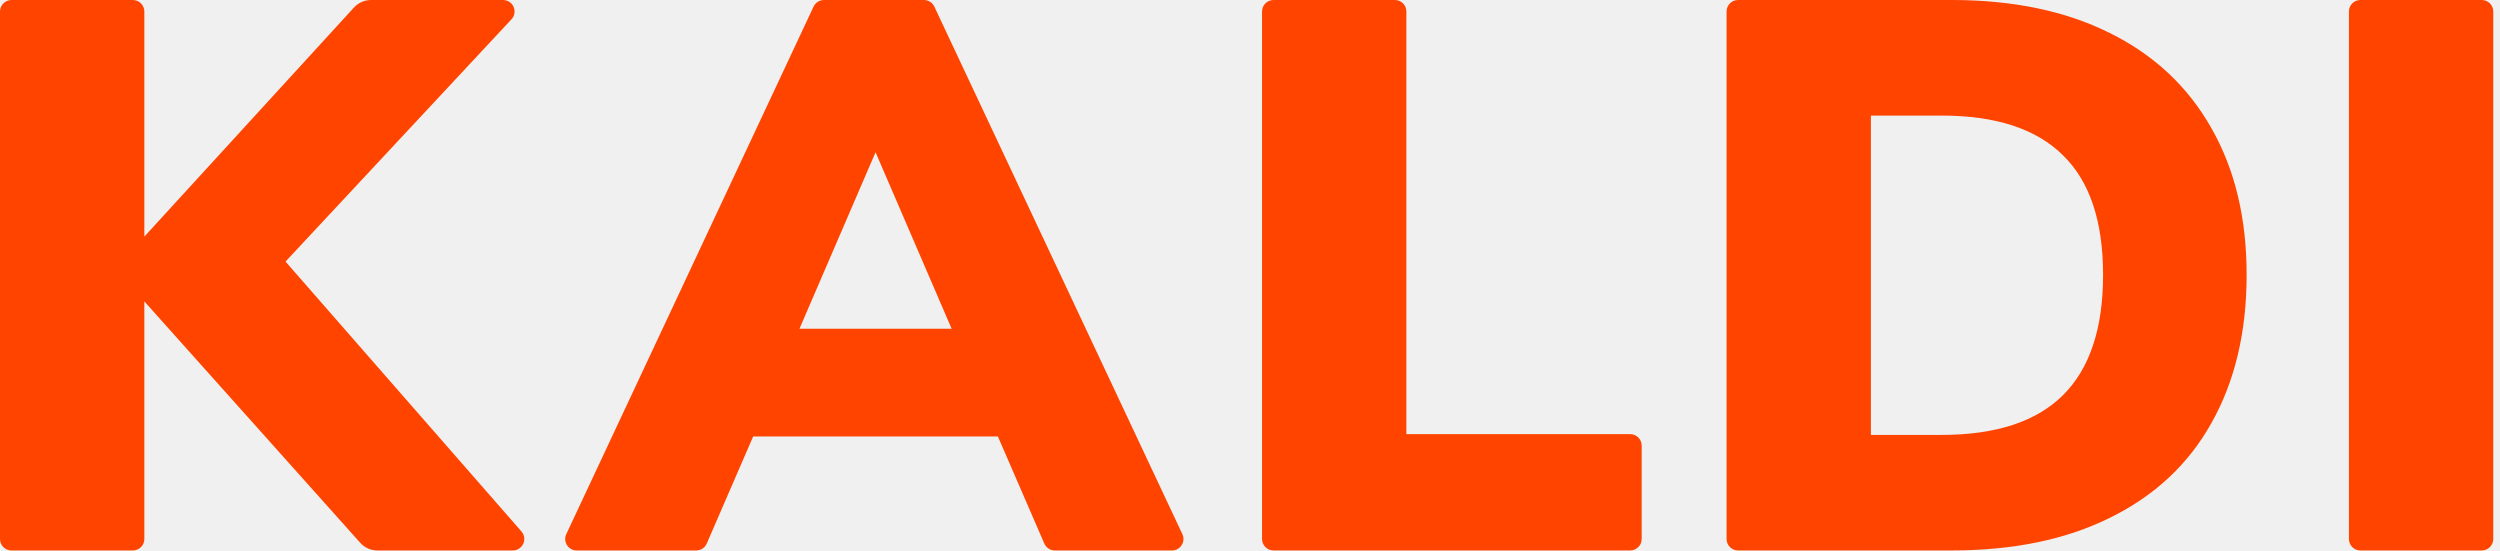
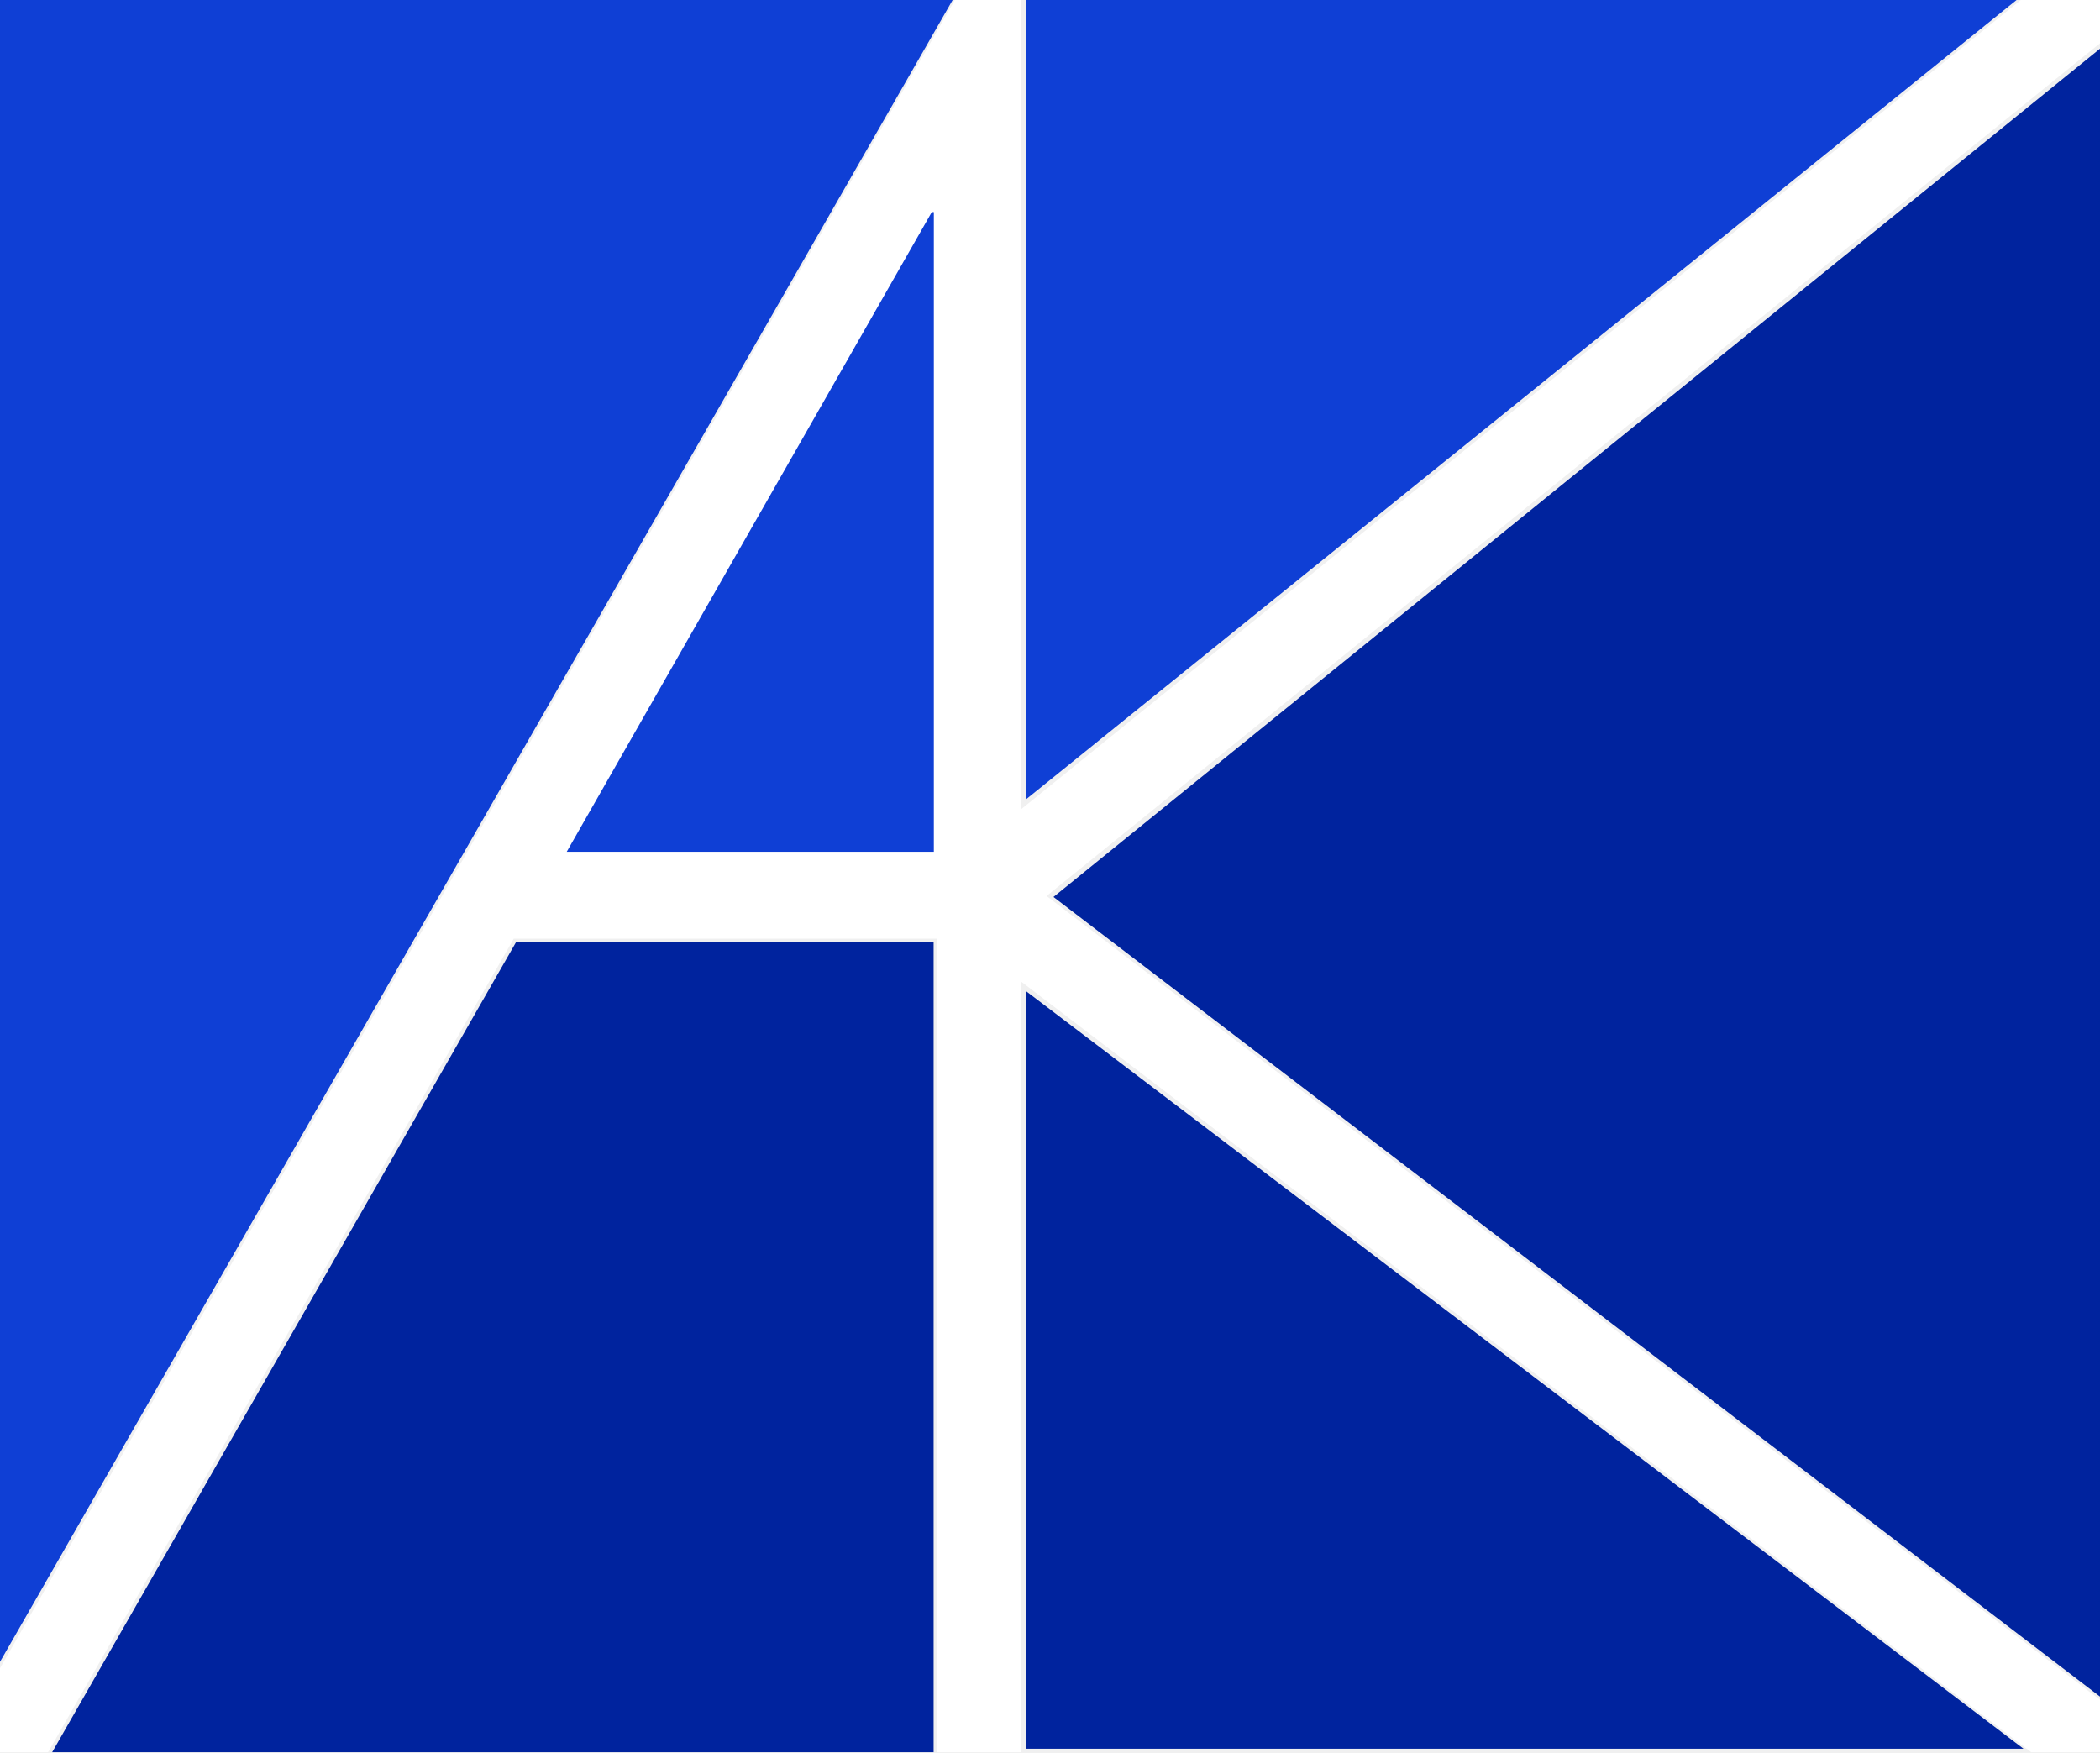
- <svg xmlns="http://www.w3.org/2000/svg" xmlns:xlink="http://www.w3.org/1999/xlink" viewBox="0 0 109 24">
-   <g transform="translate(-1470)">
-     <g style="mix-blend-mode:normal" transform="translate(1470)" fill="#f40">
-       <use xlink:href="#b" style="mix-blend-mode:normal" />
-       <use xlink:href="#c" style="mix-blend-mode:normal" />
-       <use xlink:href="#d" style="mix-blend-mode:normal" />
-       <use xlink:href="#e" style="mix-blend-mode:normal" />
-       <use xlink:href="#f" style="mix-blend-mode:normal" />
-     </g>
+ <svg xmlns="http://www.w3.org/2000/svg" width="302" height="252" viewBox="0 0 302 252" fill="none">
+   <g clip-path="url(#clip0)">
+     <path d="M140.797 129V6L70.399 129H140.797Z" fill="white" />
+     <path d="M0 252L70.399 129M140.797 252V129M140.797 129V6L70.399 129M140.797 129H70.399M140.797 129L302 -1.5M140.797 129L302 252" stroke="white" stroke-width="12" />
+     <path d="M302 244L151.5 129L302 7V244Z" fill="#00239E" />
+     <path d="M147.5 251.5V142.5L291 251.5H147.5Z" fill="#00239E" />
+     <path d="M134.262 252H7.5L74.21 135.5H134.262V252Z" fill="#00239E" />
+     <path d="M0 239V0H137L0 239Z" fill="#0F3FD5" />
+     <path d="M81.5 122.5L134 30.5H134.294V122.5H81.5Z" fill="#0F3FD5" />
+     <path d="M147.5 115V0H290L147.5 115Z" fill="#0F3FD5" />
  </g>
  <defs>
-     <path id="b" d="M22.735 23.171c.283.323.053.829-.376.829h-5.907c-.285 0-.556-.121-.745-.333l-9.414-10.526v10.36c0 .276-.224.5-.5.5h-5.293c-.276 0-.5-.224-.5-.5v-23c0-.276.224-.5.5-.5h5.293c.276 0 .5.224.5.5v9.815l9.141-9.99c.19-.207.457-.325.738-.325h5.762c.437 0 .664.521.366.841l-9.851 10.563 10.287 11.767z" />
-     <path id="c" d="M45.991 24c-.199 0-.38-.118-.459-.301l-2.024-4.669h-10.67l-2.024 4.669c-.079.183-.259.301-.459.301h-5.212c-.366 0-.608-.381-.453-.712l10.782-23c.082-.176.259-.288.453-.288h4.358c.194 0 .37.112.453.287l10.815 23c.156.332-.086.713-.452.713h-5.108zm-11.135-9.668h6.635l-3.317-7.694-3.317 7.694z" />
-     <path id="d" d="M55.525 24c-.276 0-.5-.224-.5-.5v-23c0-.276.224-.5.5-.5h5.293c.276 0 .5.224.5.5v18.428h9.759c.276 0 .5.224.5.5v4.072c0 .276-.224.5-.5.5h-15.552z" />
-     <path id="e" d="M75.279.5c0-.276.224-.5.5-.5h9.315c2.667 0 4.959.477 6.874 1.43 1.938.953 3.42 2.338 4.446 4.153 1.026 1.793 1.539 3.926 1.539 6.4 0 2.496-.513 4.652-1.539 6.468-1.003 1.793-2.474 3.166-4.412 4.119-1.915.953-4.218 1.43-6.908 1.43h-9.315c-.276 0-.5-.224-.5-.5v-23zm9.37 18.462c2.371 0 4.138-.579 5.301-1.736 1.163-1.157 1.744-2.905 1.744-5.242 0-2.338-.581-4.074-1.744-5.209-1.163-1.157-2.93-1.736-5.301-1.736h-3.078v13.923h3.078z" />
-     <path id="f" d="M102.913 24c-.276 0-.5-.224-.5-.5v-23c0-.276.224-.5.5-.5h5.293c.276 0 .5.224.5.5v23c0 .276-.224.5-.5.5h-5.293z" />
+     <clipPath id="clip0">
+       <rect width="302" height="252" fill="white" />
+     </clipPath>
  </defs>
</svg>
